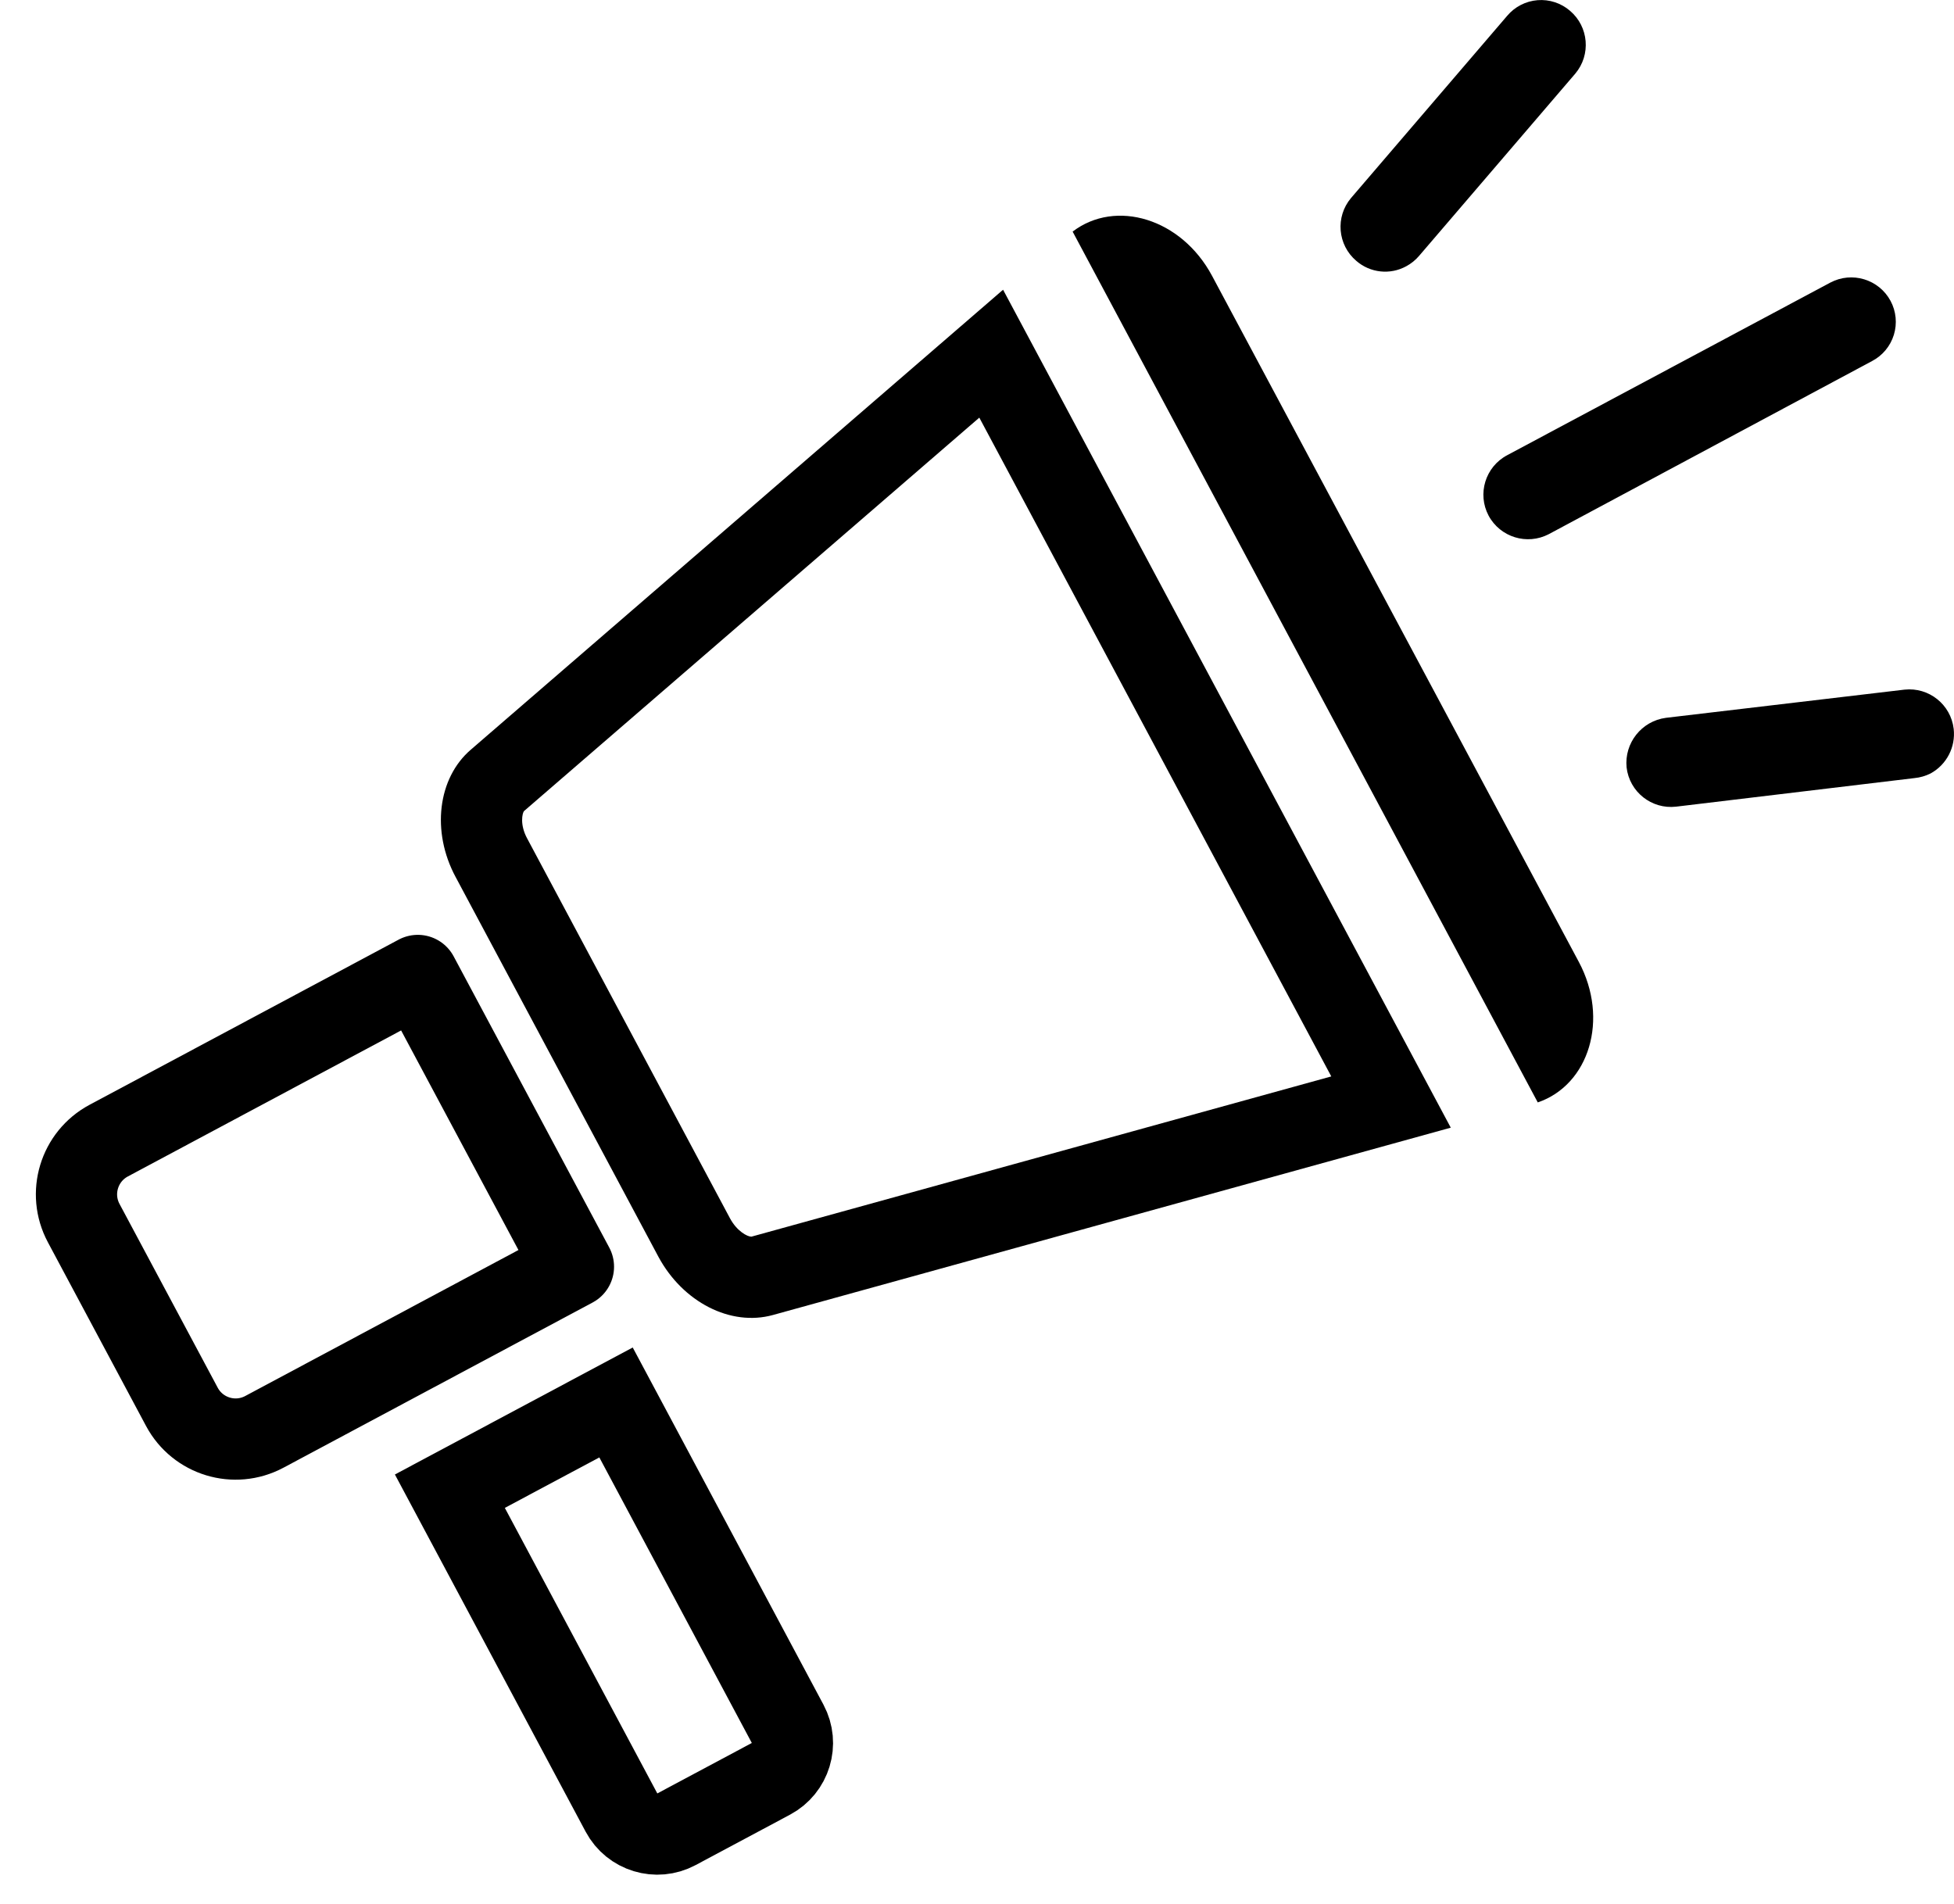
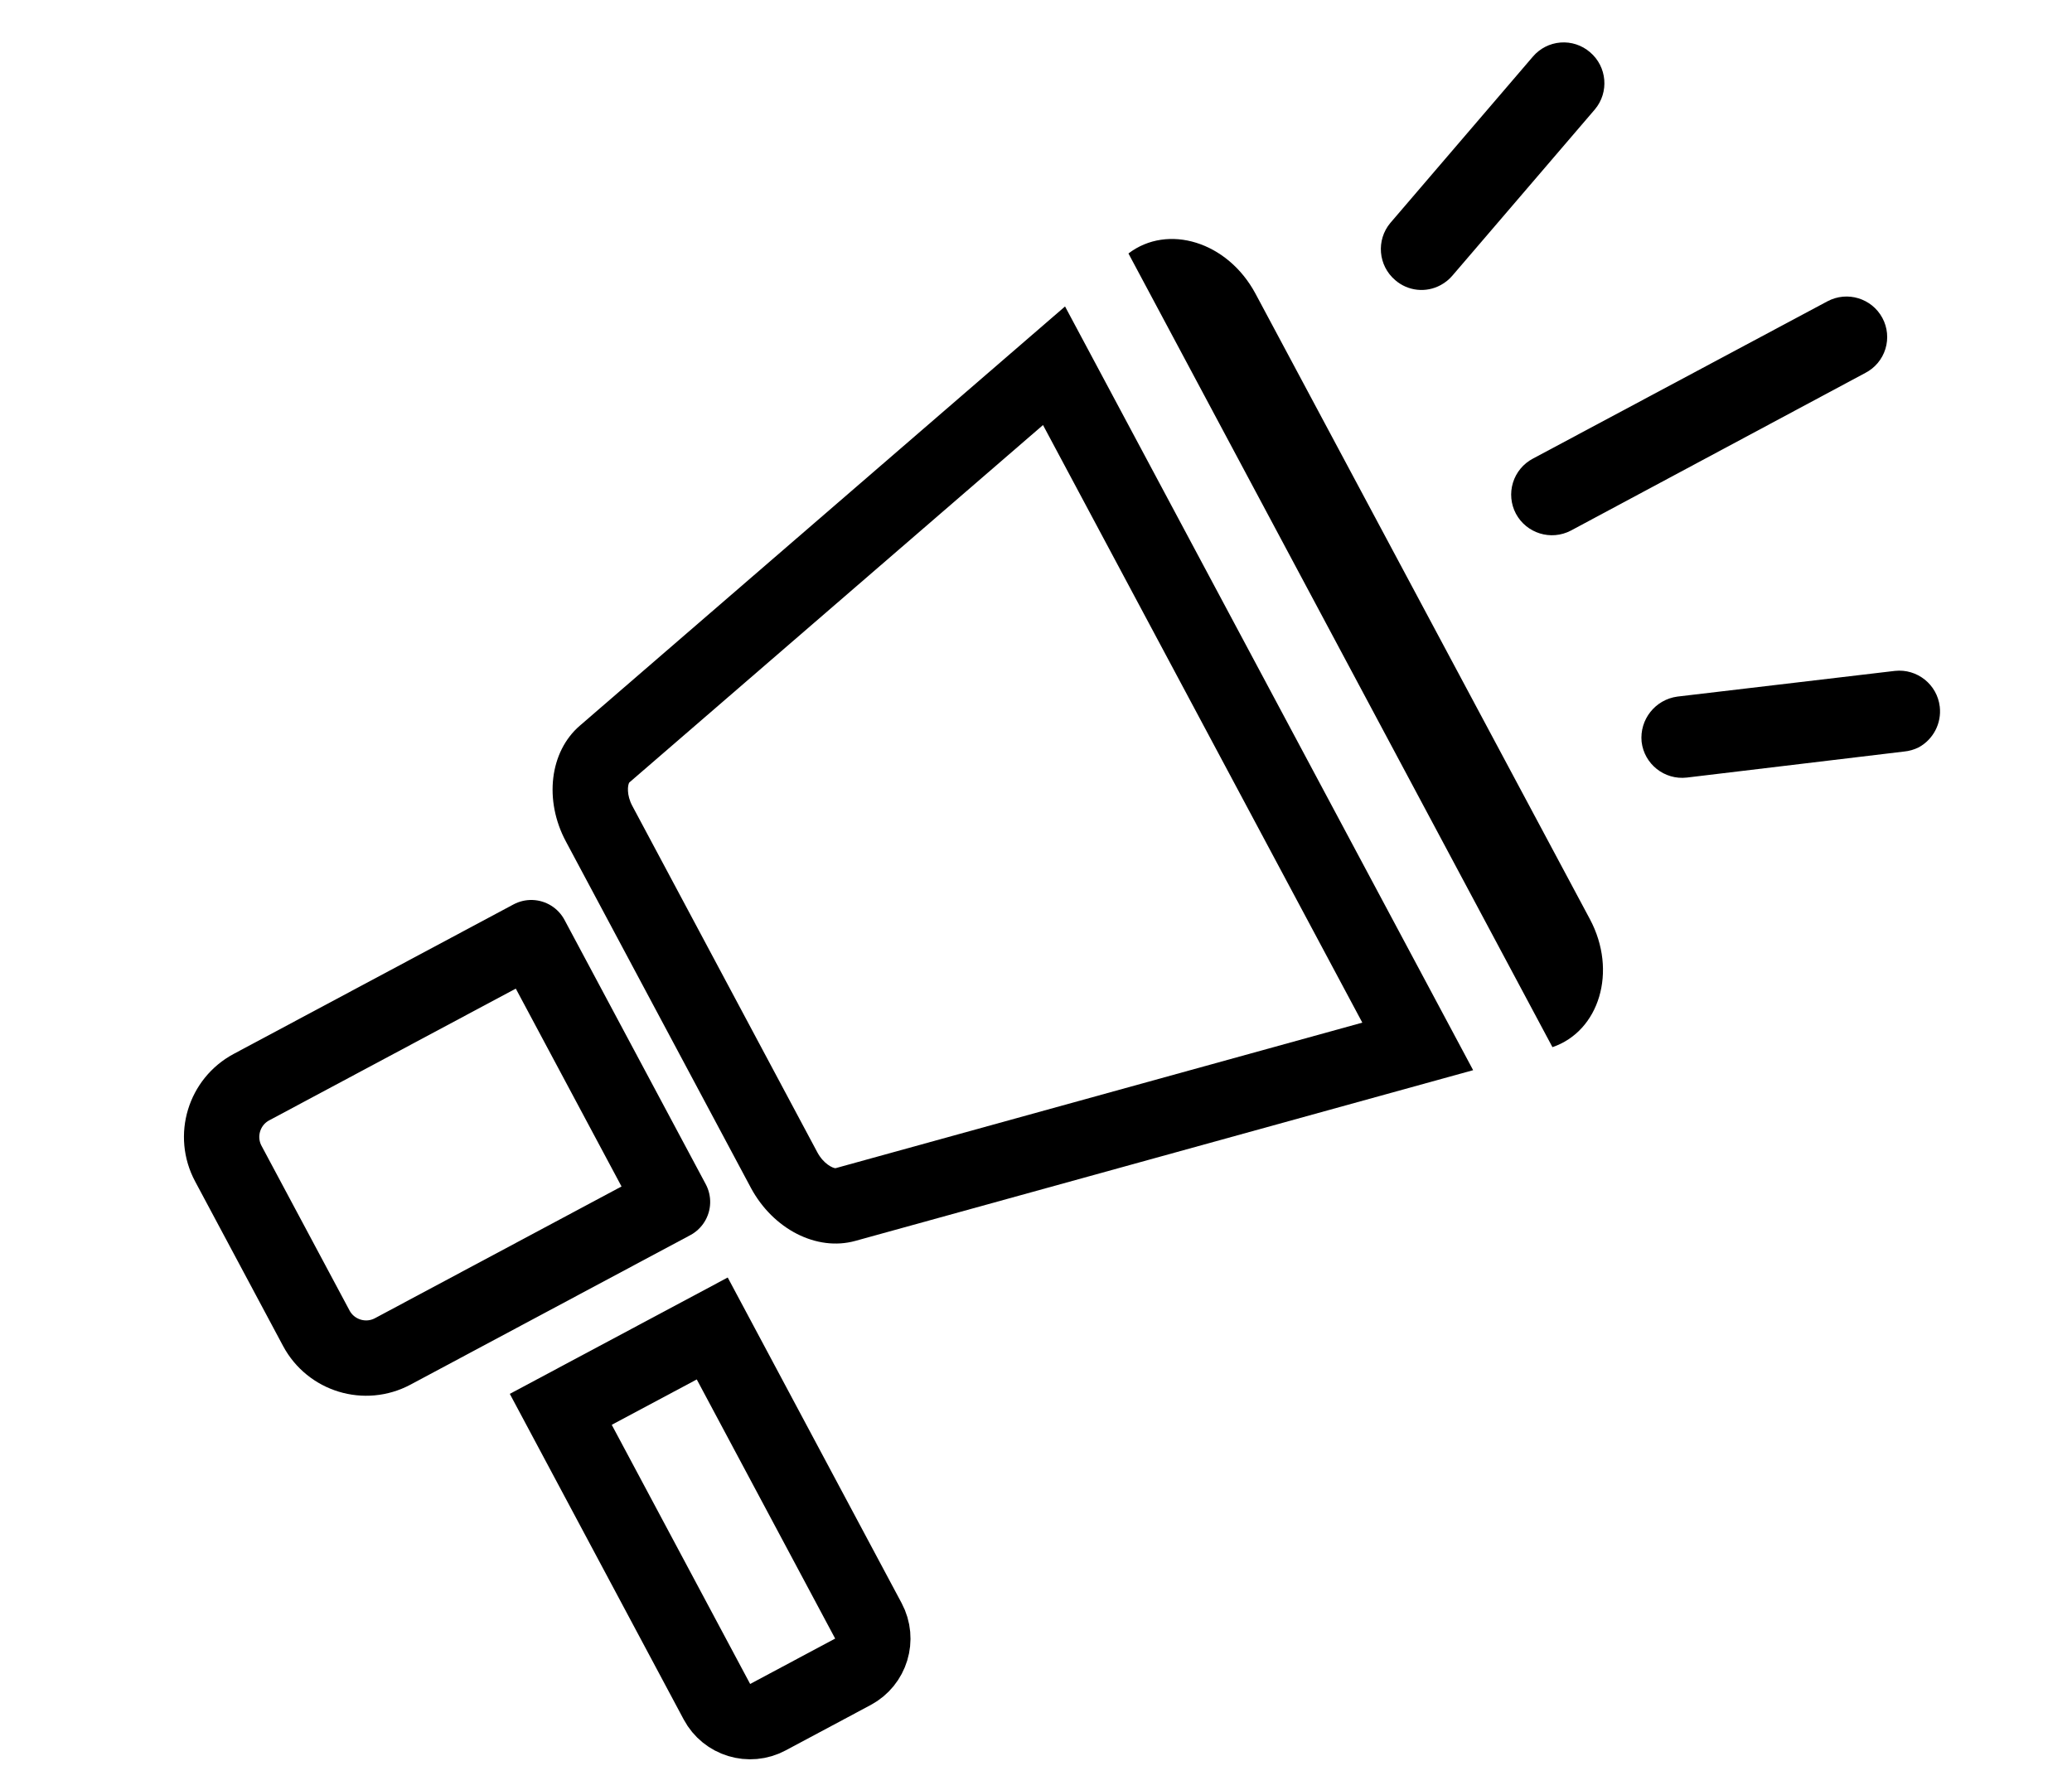
- <svg xmlns="http://www.w3.org/2000/svg" width="96.2" height="93.706" viewBox="0 0 96.2 93.706">
-   <g transform="translate(0 10.62)">
-     <g transform="translate(22.148 58.423)">
-       <path d="M0,0H9.275a0,0,0,0,1,0,0V17.939a2,2,0,0,1-2,2H2a2,2,0,0,1-2-2V0A0,0,0,0,1,0,0Z" transform="matrix(0.882, -0.471, 0.471, 0.882, 0, 4.371)" fill="none" stroke="#000" stroke-width="4" />
-     </g>
-     <g transform="translate(0 34.697)">
-       <g transform="translate(0 11.43) rotate(-28.117)" fill="none" stroke="#000" stroke-linejoin="round" stroke-width="4">
-         <path d="M5,0H24.253a0,0,0,0,1,0,0V20.257a0,0,0,0,1,0,0H5a5,5,0,0,1-5-5V5A5,5,0,0,1,5,0Z" stroke="none" />
-         <path d="M5,2H22.253a0,0,0,0,1,0,0V18.257a0,0,0,0,1,0,0H5a3,3,0,0,1-3-3V5A3,3,0,0,1,5,2Z" fill="none" />
+ <svg xmlns="http://www.w3.org/2000/svg" width="110" height="95" viewBox="0 0 110 95">
+   <g transform="translate(-713 -1398)">
+     <g transform="translate(721 1400.25)">
+       <g transform="translate(0 10.439)">
+         <g transform="translate(21.771 57.843)">
+           <path d="M0,0H9.117a0,0,0,0,1,0,0V17.6a2,2,0,0,1-2,2H2a2,2,0,0,1-2-2V0A0,0,0,0,1,0,0Z" transform="matrix(0.882, -0.471, 0.471, 0.882, 0, 4.297)" fill="none" stroke="#000" stroke-width="4" />
+         </g>
+         <g transform="translate(0 34.388)">
+           <g transform="translate(0 11.235) rotate(-28.117)" fill="none" stroke="#000" stroke-linejoin="round" stroke-width="4">
+             <path d="M5,0H23.839a0,0,0,0,1,0,0V19.911a0,0,0,0,1,0,0H5a5,5,0,0,1-5-5V5A5,5,0,0,1,5,0Z" stroke="none" />
+             <path d="M5,2H21.839a0,0,0,0,1,0,0V17.911a0,0,0,0,1,0,0H5a3,3,0,0,1-3-3V5A3,3,0,0,1,5,2Z" fill="none" />
+           </g>
+         </g>
+         <g transform="translate(21.336)">
+           <g transform="translate(0 3.582)">
+             <g transform="translate(-2281.436 2163.084)" fill="none" stroke-linejoin="round">
+               <path d="M2308.642-2163.084l-25.754,22.254a5.009,5.009,0,0,0-.741,6.161l9.818,18.385a5.034,5.034,0,0,0,5.543,2.814l32.8-9.064Z" stroke="none" />
+               <path d="M 2307.472 -2156.787 L 2285.506 -2137.806 C 2285.422 -2137.672 2285.355 -2137.15 2285.67 -2136.564 C 2285.672 -2136.56 2285.674 -2136.557 2285.676 -2136.553 L 2295.49 -2118.175 C 2295.828 -2117.548 2296.311 -2117.336 2296.454 -2117.329 L 2324.424 -2125.058 L 2307.472 -2156.787 M 2308.642 -2163.084 L 2330.307 -2122.534 L 2297.508 -2113.47 C 2295.456 -2112.901 2293.143 -2114.095 2291.965 -2116.284 L 2282.147 -2134.669 C 2280.969 -2136.86 2281.281 -2139.453 2282.888 -2140.83 L 2308.642 -2163.084 Z" stroke="none" fill="#000" />
+             </g>
+           </g>
+           <g transform="translate(30.572)">
+             <path d="M2283.207-2162.523l22.51,42.141c2.484-.848,3.467-4.027,1.986-6.8l-17.748-33.2C2288.469-2163.16,2285.293-2164.114,2283.207-2162.523Z" transform="translate(-2283.207 2163.292)" />
+           </g>
+         </g>
+       </g>
+       <g transform="translate(72.224 13.493)">
+         <path d="M2303.166-2159.065l-15.639,8.375a2.17,2.17,0,0,1-2.916-.9,2.16,2.16,0,0,1,.9-2.921l15.641-8.355a2.16,2.16,0,0,1,2.915.883A2.143,2.143,0,0,1,2303.166-2159.065Z" transform="translate(-2284.358 2163.12)" />
+       </g>
+       <g transform="translate(65.308)">
+         <g transform="translate(13.836 33.358)">
+           <path d="M2299.48-2157.893a2.206,2.206,0,0,1-.781.224l-11.533,1.382a2.167,2.167,0,0,1-2.4-1.9,2.205,2.205,0,0,1,1.9-2.4l11.547-1.364a2.164,2.164,0,0,1,2.382,1.9A2.177,2.177,0,0,1,2299.48-2157.893Z" transform="translate(-2284.759 2161.964)" />
+         </g>
+         <path d="M2287.14-2151.013a2.125,2.125,0,0,1-2.419-.259,2.164,2.164,0,0,1-.257-3.04l7.56-8.822a2.144,2.144,0,0,1,3.038-.241,2.161,2.161,0,0,1,.258,3.038l-7.56,8.821A2.157,2.157,0,0,1,2287.14-2151.013Z" transform="translate(-2283.958 2163.896)" />
      </g>
    </g>
-     <g transform="translate(21.706)">
-       <g transform="translate(0 3.644)">
-         <g transform="translate(-2281.436 2163.084)" fill="none" stroke-linejoin="round">
-           <path d="M2309.114-2163.084l-26.2,22.64a5.1,5.1,0,0,0-.754,6.268l9.988,18.7a5.122,5.122,0,0,0,5.639,2.863l33.369-9.221Z" stroke="none" />
-           <path d="M 2307.944 -2156.787 L 2285.529 -2137.418 C 2285.527 -2137.416 2285.525 -2137.415 2285.524 -2137.413 C 2285.448 -2137.31 2285.31 -2136.763 2285.682 -2136.071 C 2285.684 -2136.067 2285.686 -2136.064 2285.688 -2136.061 L 2295.672 -2117.363 C 2296.015 -2116.729 2296.524 -2116.465 2296.721 -2116.465 C 2296.722 -2116.465 2296.723 -2116.465 2296.724 -2116.465 L 2325.272 -2124.354 L 2307.944 -2156.787 M 2309.114 -2163.084 L 2331.155 -2121.831 L 2297.787 -2112.609 C 2295.7 -2112.03 2293.346 -2113.245 2292.147 -2115.472 L 2282.159 -2134.176 C 2280.961 -2136.405 2281.278 -2139.043 2282.914 -2140.444 L 2309.114 -2163.084 Z" stroke="none" fill="#000" />
-         </g>
-       </g>
-       <g transform="translate(31.102)">
-         <path d="M2283.207-2162.51l22.9,42.872c2.527-.863,3.527-4.1,2.02-6.92l-18.056-33.775C2288.561-2163.157,2285.329-2164.128,2283.207-2162.51Z" transform="translate(-2283.207 2163.292)" />
-       </g>
-     </g>
-   </g>
-   <g transform="translate(73.029 13.653)">
-     <path d="M2303.492-2158.995l-15.911,8.52a2.207,2.207,0,0,1-2.966-.913,2.2,2.2,0,0,1,.912-2.971l15.912-8.5a2.2,2.2,0,0,1,2.966.9A2.18,2.18,0,0,1,2303.492-2158.995Z" transform="translate(-2284.358 2163.119)" />
-   </g>
-   <g transform="translate(65.993)">
-     <g transform="translate(14.076 33.937)">
-       <path d="M2299.735-2157.822a2.243,2.243,0,0,1-.794.228l-11.733,1.406a2.2,2.2,0,0,1-2.437-1.932,2.243,2.243,0,0,1,1.934-2.441l11.747-1.388a2.2,2.2,0,0,1,2.423,1.934A2.214,2.214,0,0,1,2299.735-2157.822Z" transform="translate(-2284.759 2161.964)" />
-     </g>
-     <path d="M2287.2-2150.789a2.162,2.162,0,0,1-2.461-.264,2.2,2.2,0,0,1-.261-3.093l7.691-8.974a2.181,2.181,0,0,1,3.091-.245,2.2,2.2,0,0,1,.262,3.091l-7.691,8.974A2.189,2.189,0,0,1,2287.2-2150.789Z" transform="translate(-2283.958 2163.896)" />
+     <rect width="110" height="95" transform="translate(713 1398)" fill="none" />
  </g>
</svg>
